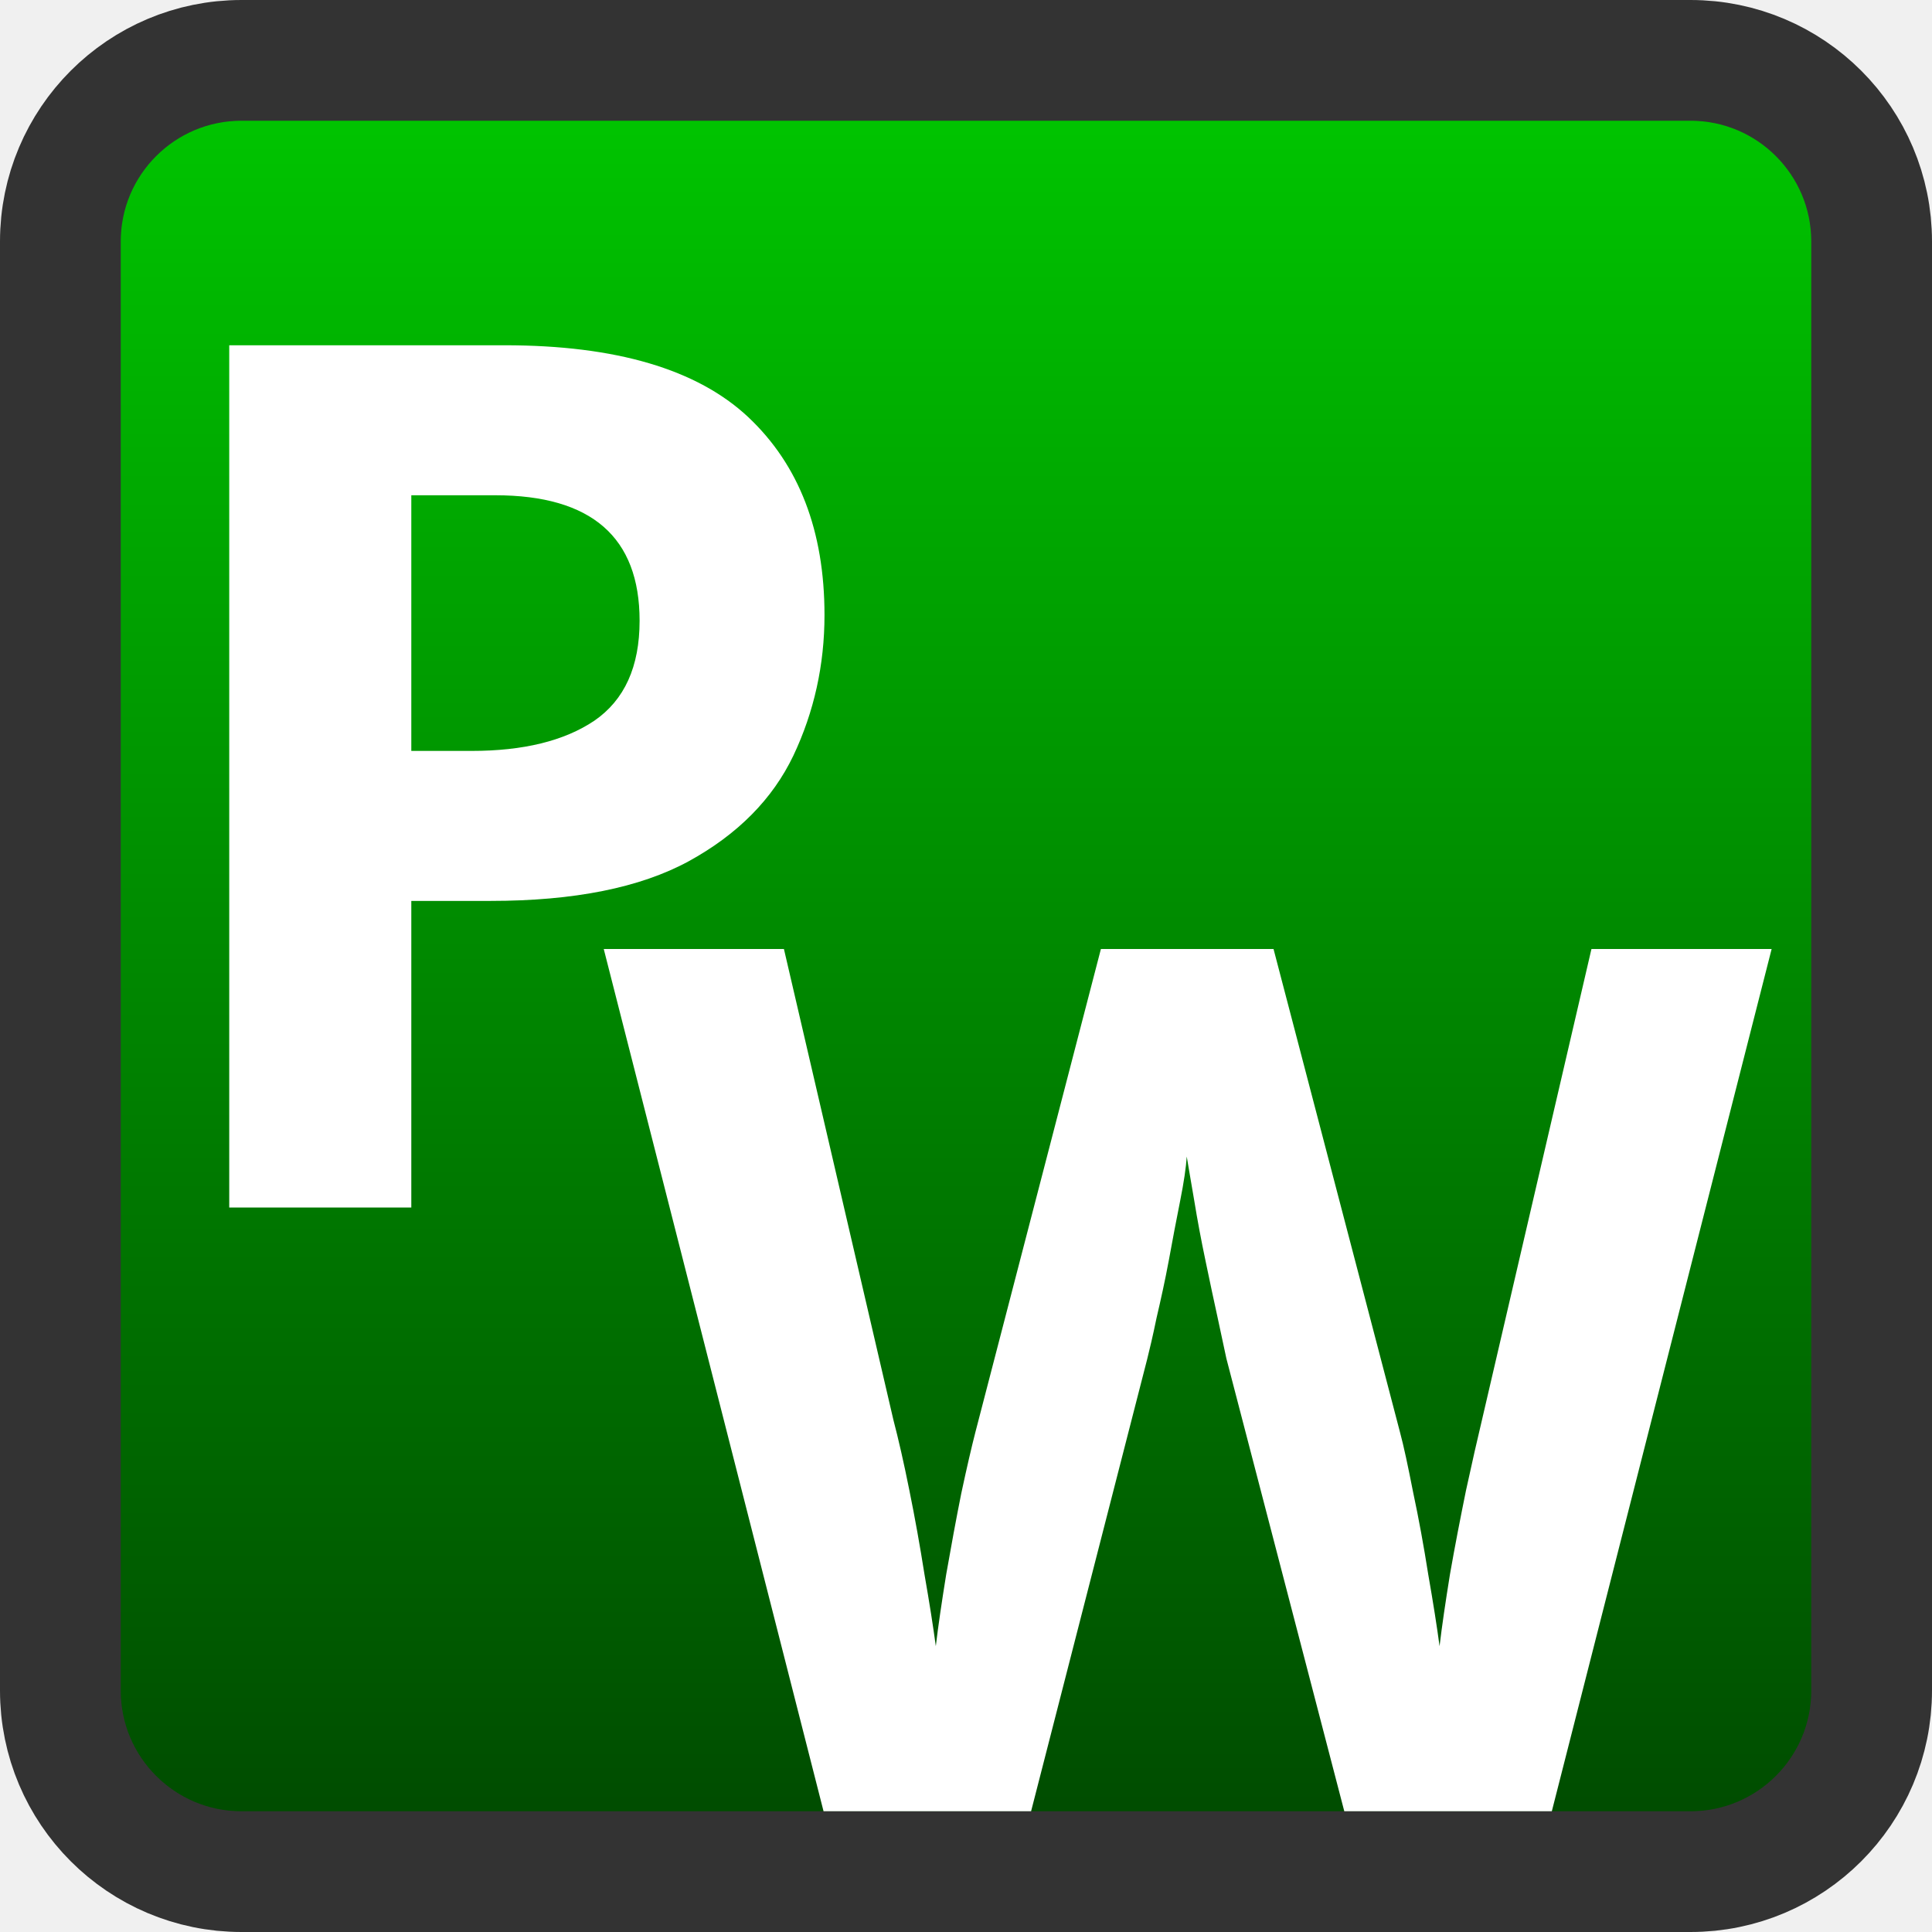
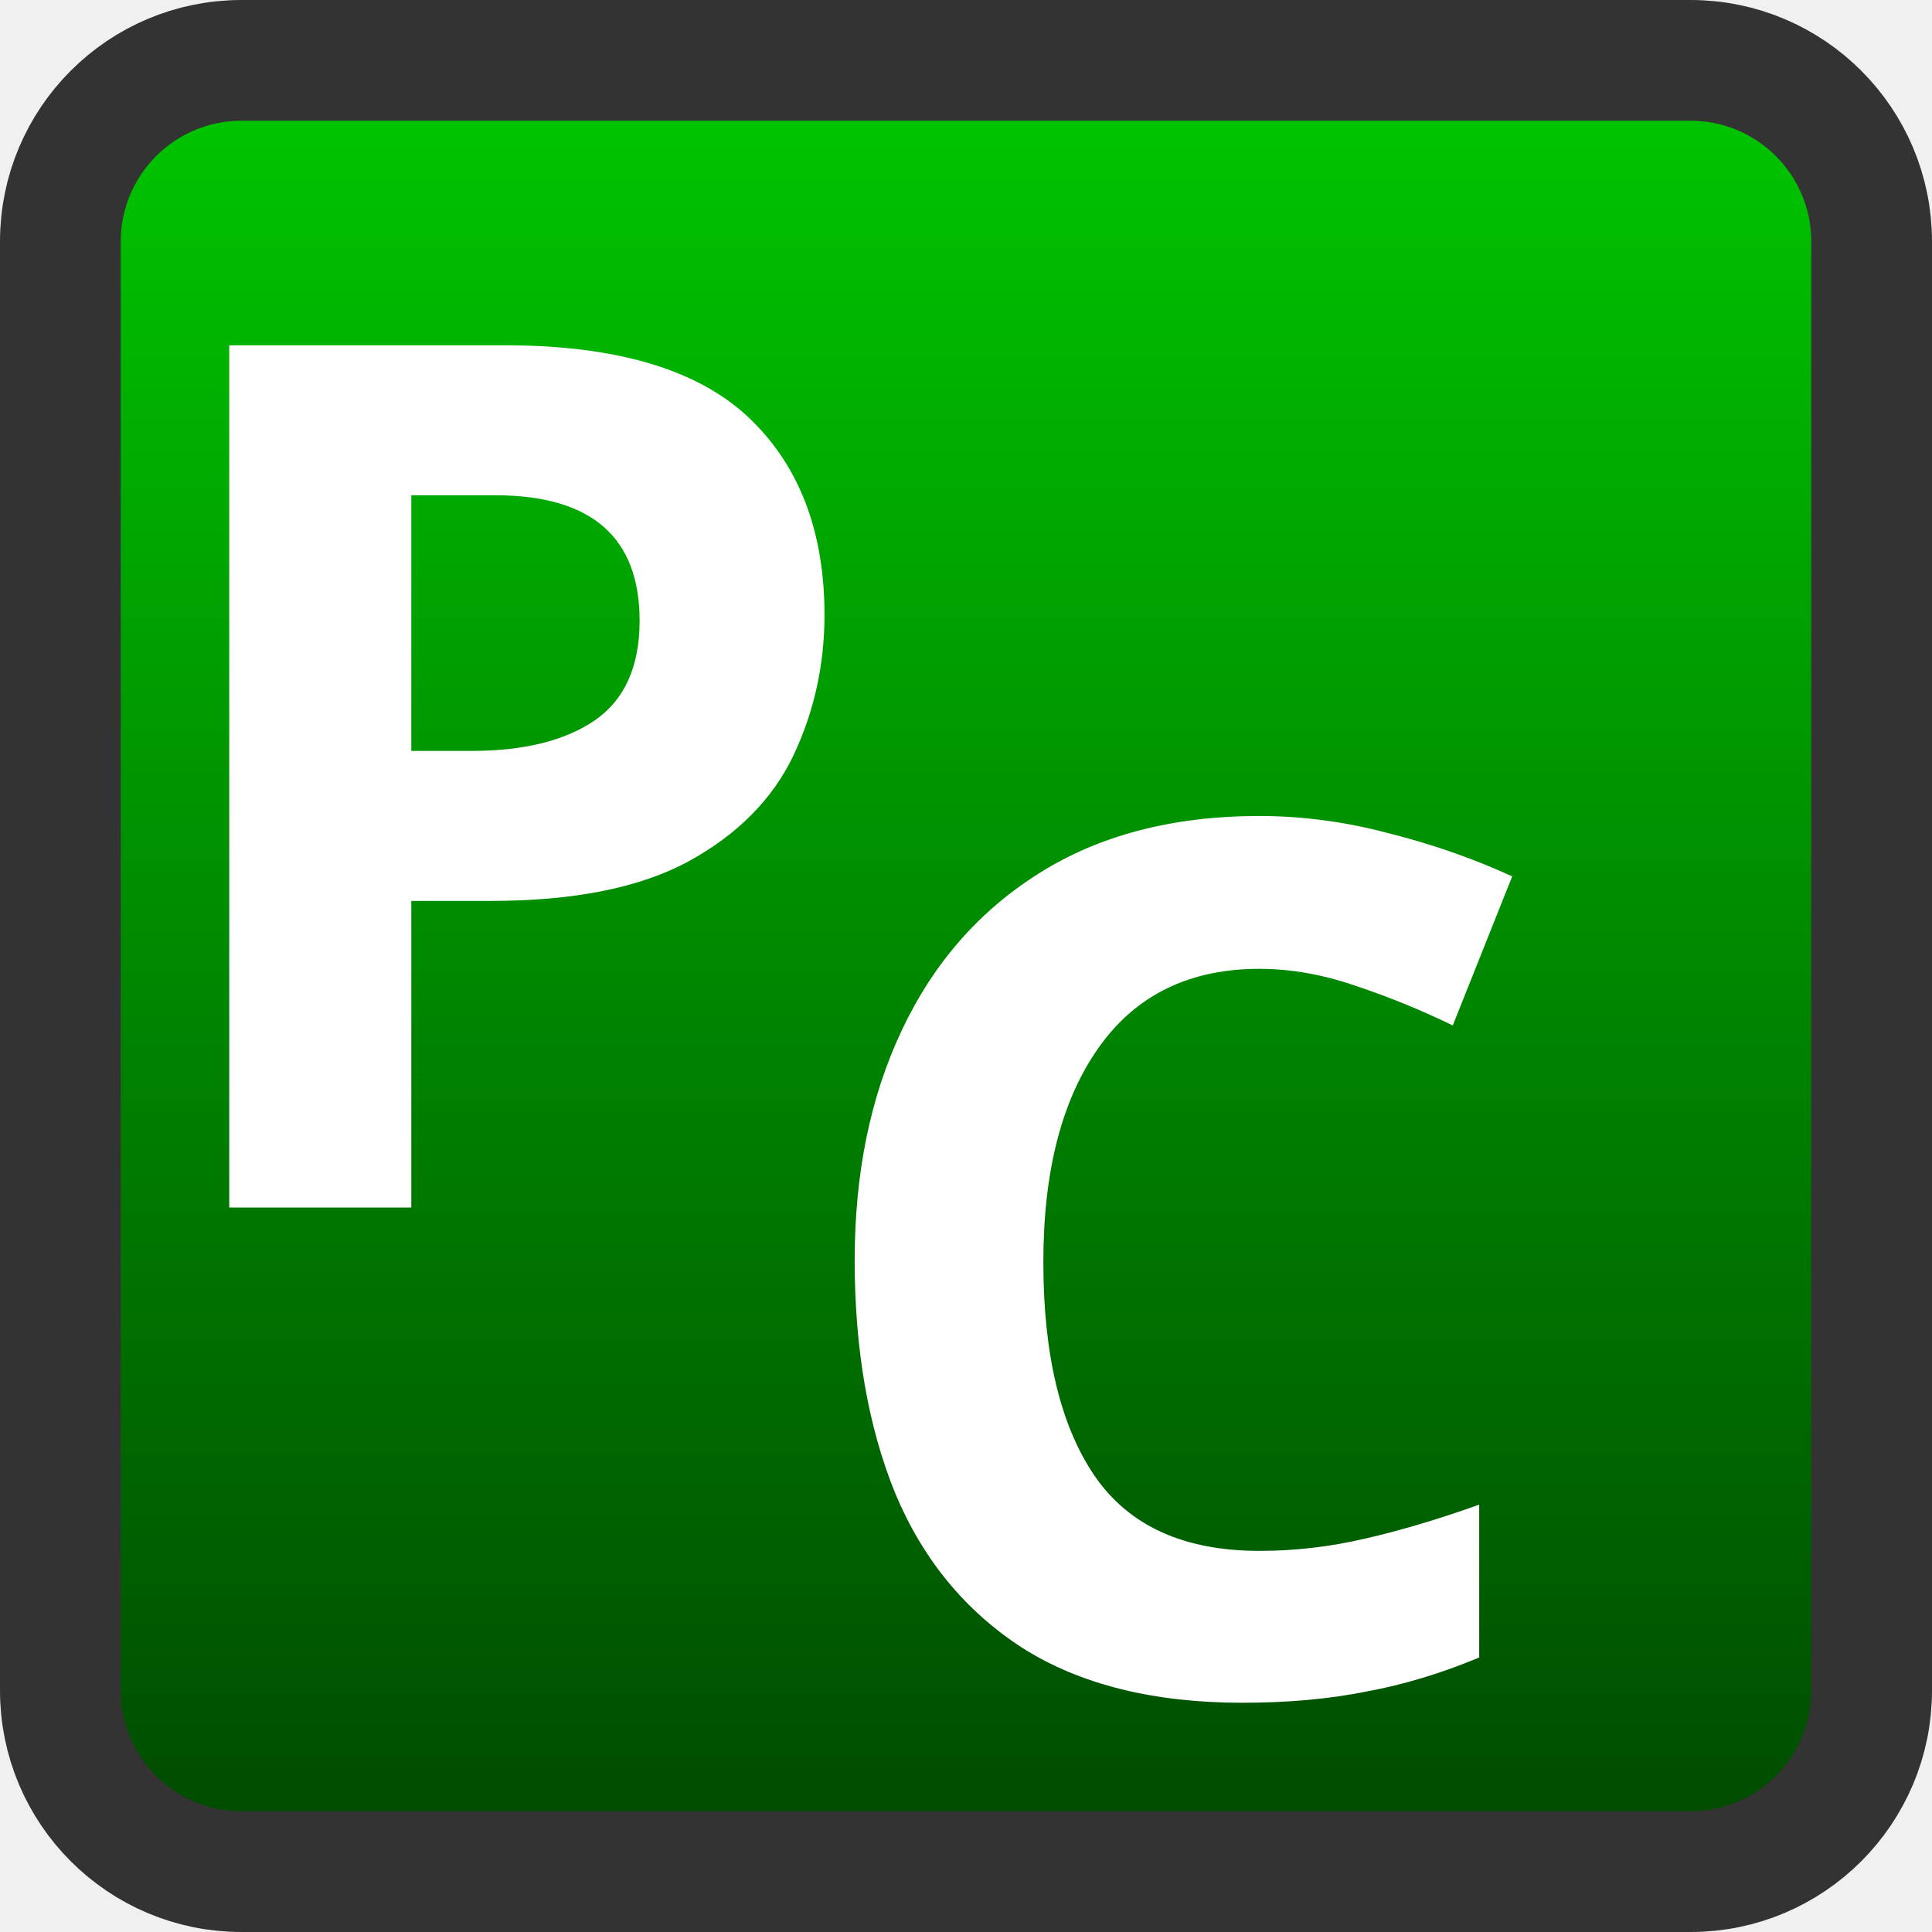
<svg xmlns="http://www.w3.org/2000/svg" version="1.1" baseProfile="full" width="32" height="32">
  <defs>
    <linearGradient id="linearGradient" x1="0" y1="0" x2="0" y2="32" gradientUnits="userSpaceOnUse">
      <stop offset="0" stop-color="#00cc00" />
      <stop offset="1" stop-color="#004400" />
    </linearGradient>
  </defs>
  <g>
    <g type="rectangle">
      <rect x="1" y="1" width="30" height="30" stroke-width="2" stroke="#333" rx="3" ry="3" stroke-linejoin="round" fill="url(#linearGradient)" />
    </g>
    <g type="text" font-family="sans-serif" fill="white" font-size="20" font-weight="bold">
      <text x="2" y="20">P</text>
-       <text x="10" y="30">W</text>
+       <text x="13" y="28">C</text>
    </g>
  </g>
</svg>
